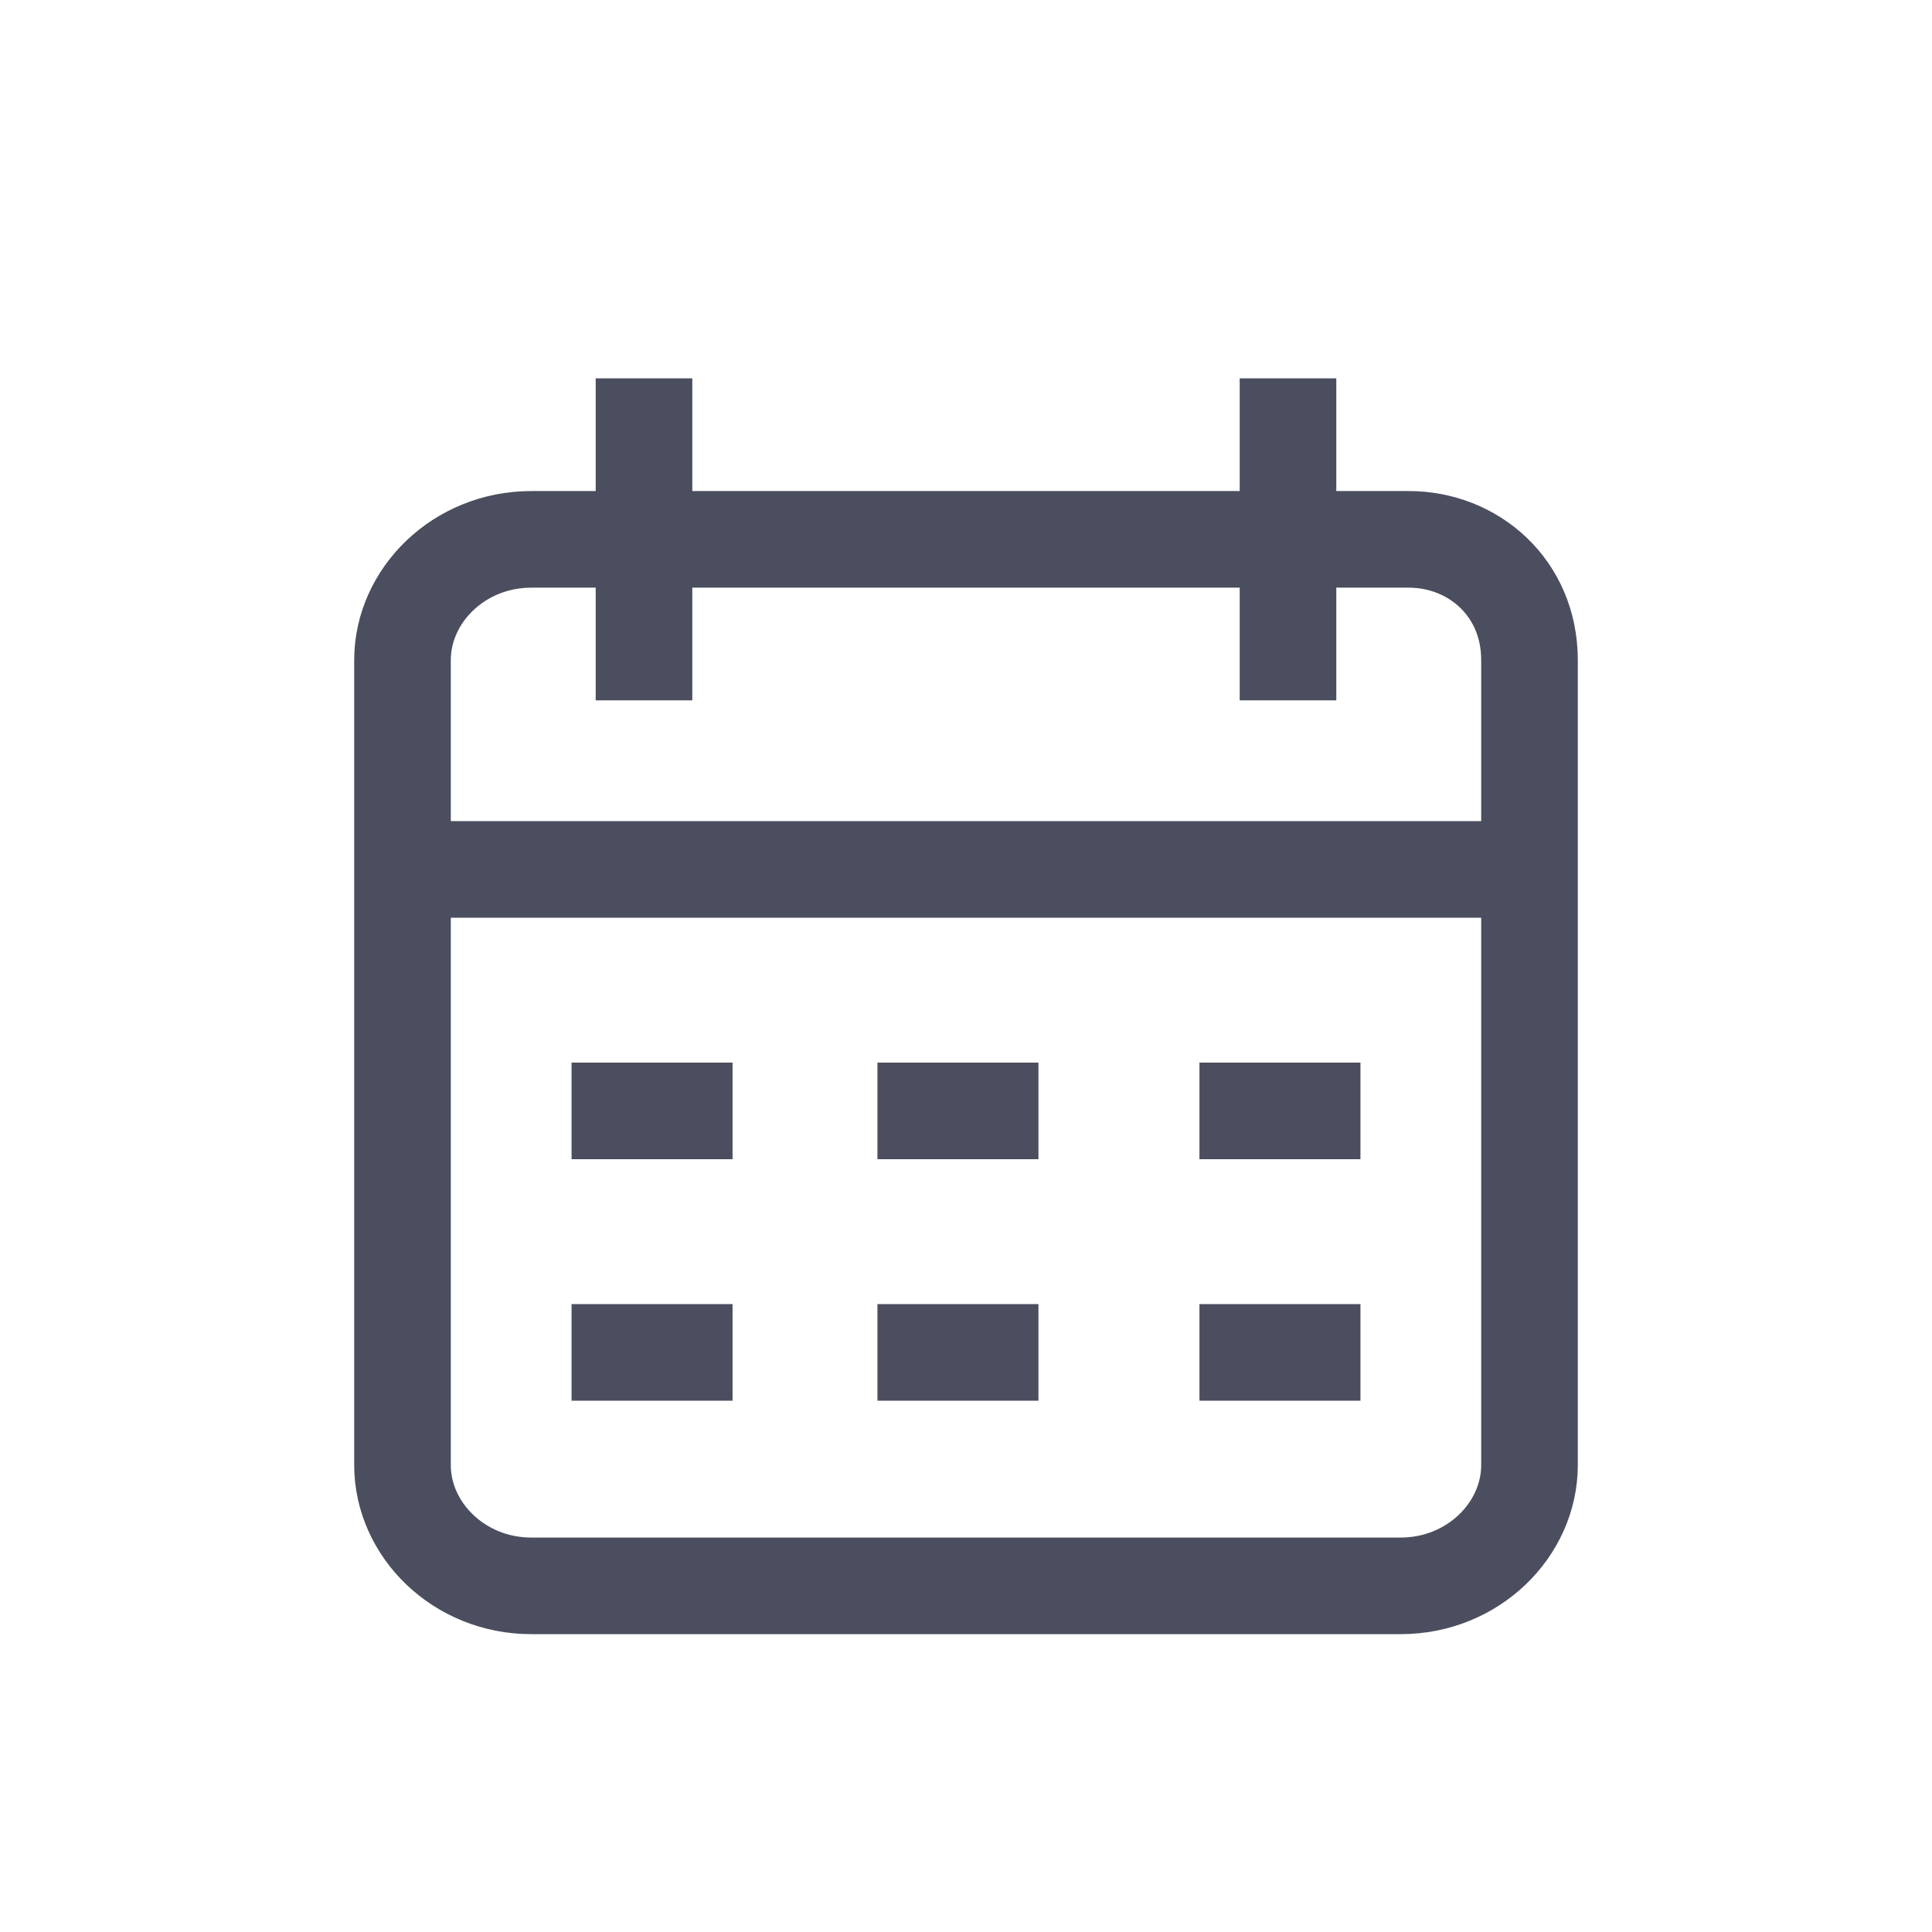
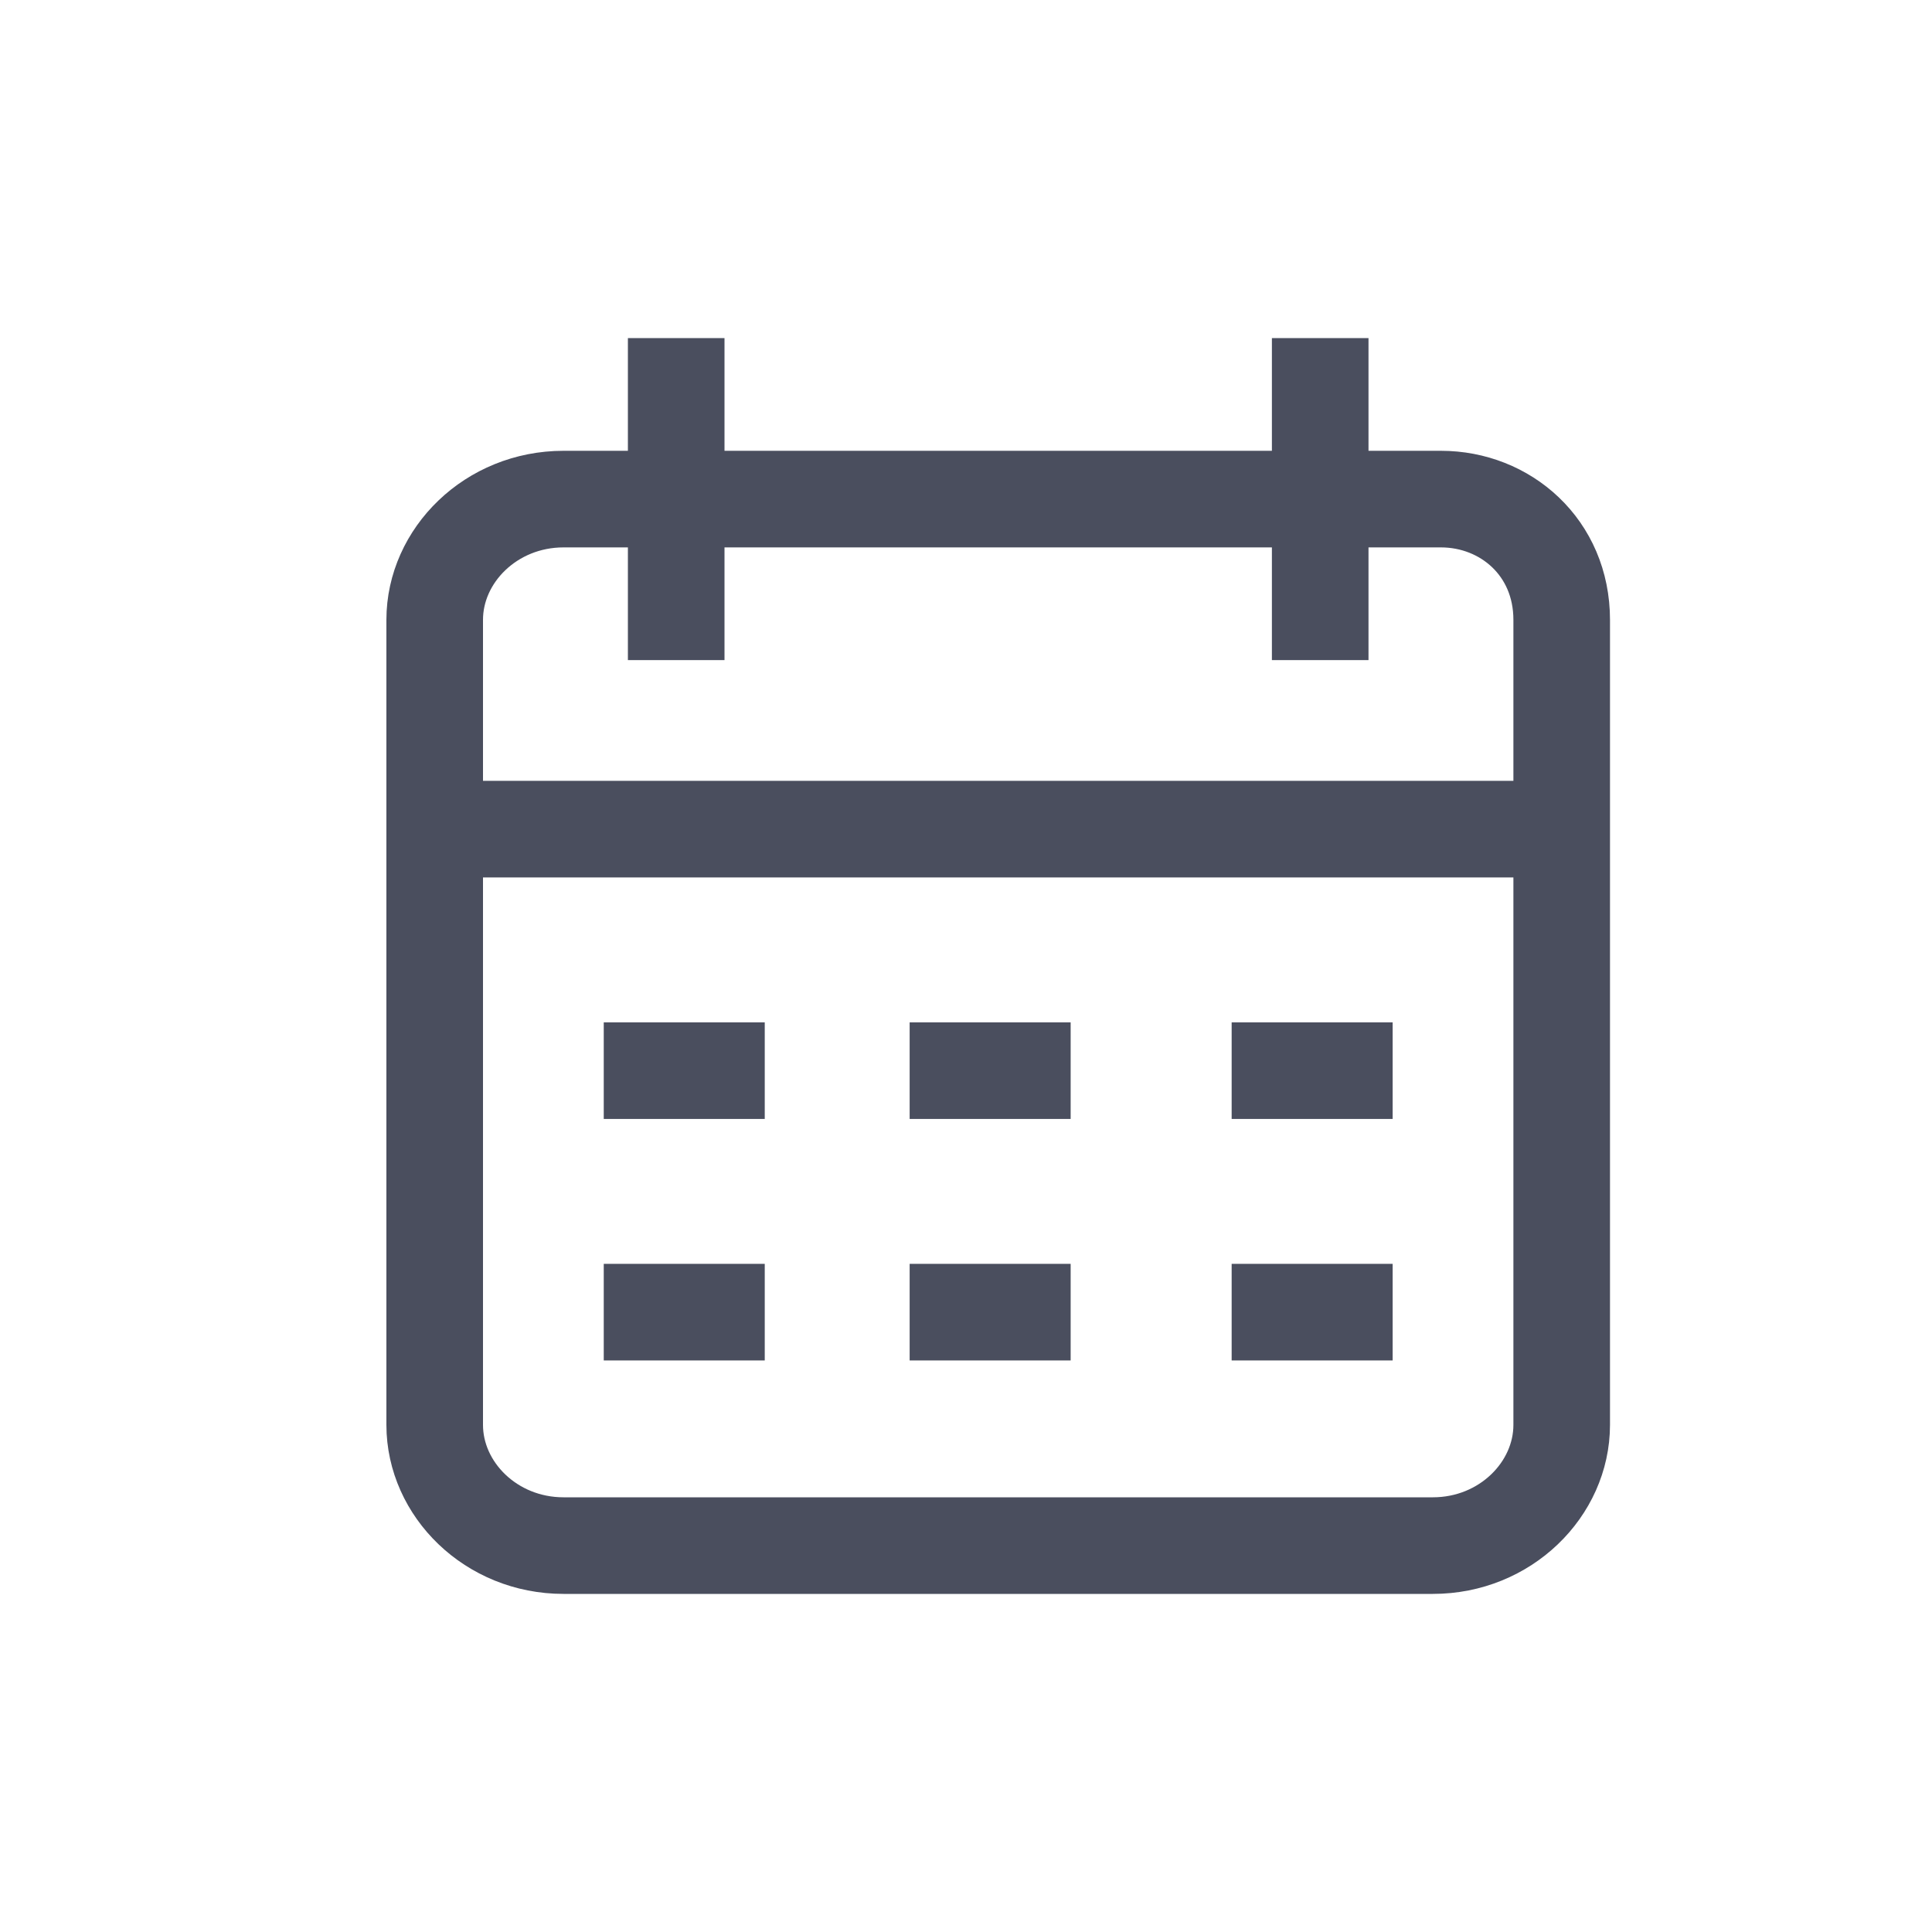
<svg xmlns="http://www.w3.org/2000/svg" viewBox="0 0 24 24" style="enable-background:new 0 0 24 24" xml:space="preserve">
-   <path d="M5 8.2c0-.8.7-1.5 1.6-1.5h10.9c.8 0 1.5.6 1.5 1.5v10c0 .8-.7 1.5-1.6 1.5H6.6c-.9 0-1.6-.7-1.6-1.5v-10zM5 10.8h14" style="fill:none;stroke:#4a4e5e;stroke-width:1.2;stroke-linecap:round;stroke-miterlimit:10" />
-   <path d="M16 4.7v4M8 4.7v4M9.1 13.8h-2M12.9 13.8h-2M16.9 13.8h-2M9.1 16.8h-2M12.9 16.8h-2" style="fill:none;stroke:#4a4e5e;stroke-width:1.2;stroke-miterlimit:10" />
-   <g>
-     <path style="fill:none;stroke:#4a4e5e;stroke-width:1.2;stroke-miterlimit:10" d="M16.9 16.8h-2" />
-   </g>
+   <path d="M5.4 7.7c0-.8.7-1.5 1.6-1.5h10.9c.8 0 1.5.6 1.5 1.5v10c0 .8-.7 1.5-1.6 1.5H7c-.9 0-1.6-.7-1.6-1.5v-10zm0 2.6h14" style="fill:none;stroke:#4a4e5e;stroke-width:1.2;stroke-linecap:round;stroke-miterlimit:10" />
+   <path d="M16.4 4.2v4m-8-4v4m1.1 5.1h-2m5.8 0h-2m6 0h-2m-5.8 3h-2m5.8 0h-2M17.3 16.3h-2" style="fill:none;stroke:#4a4e5e;stroke-width:1.2;stroke-miterlimit:10" />
</svg>
